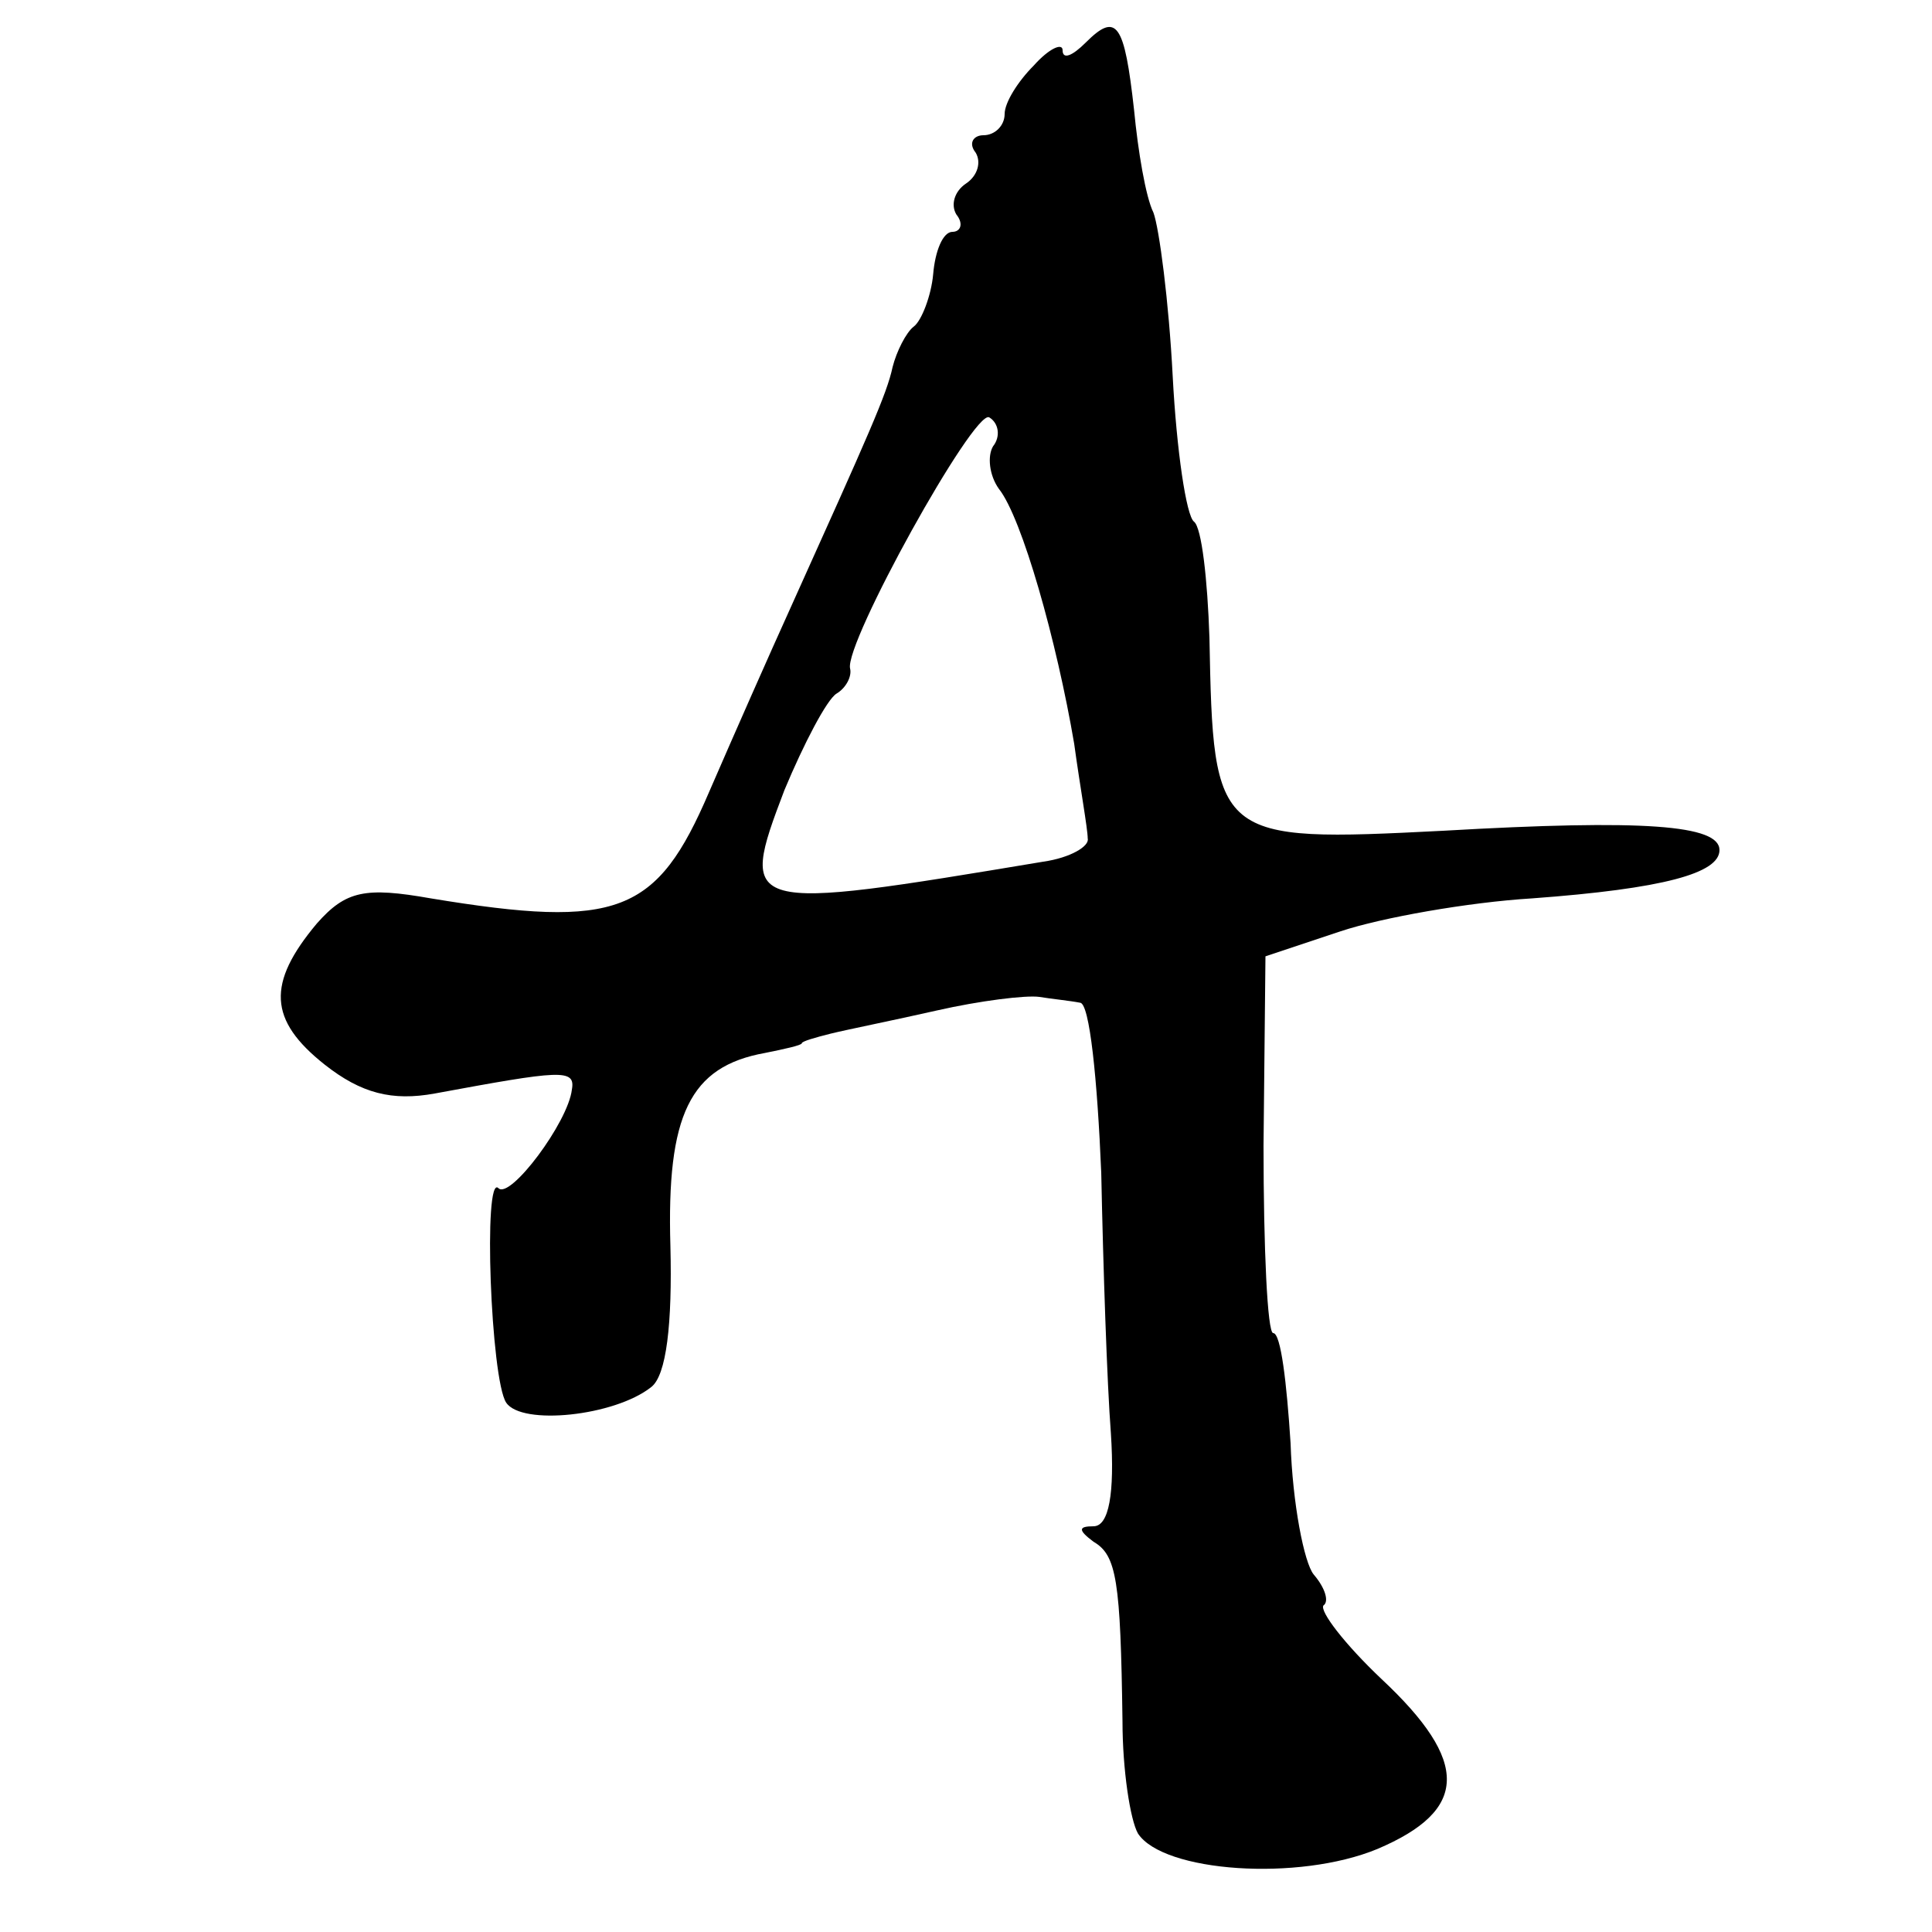
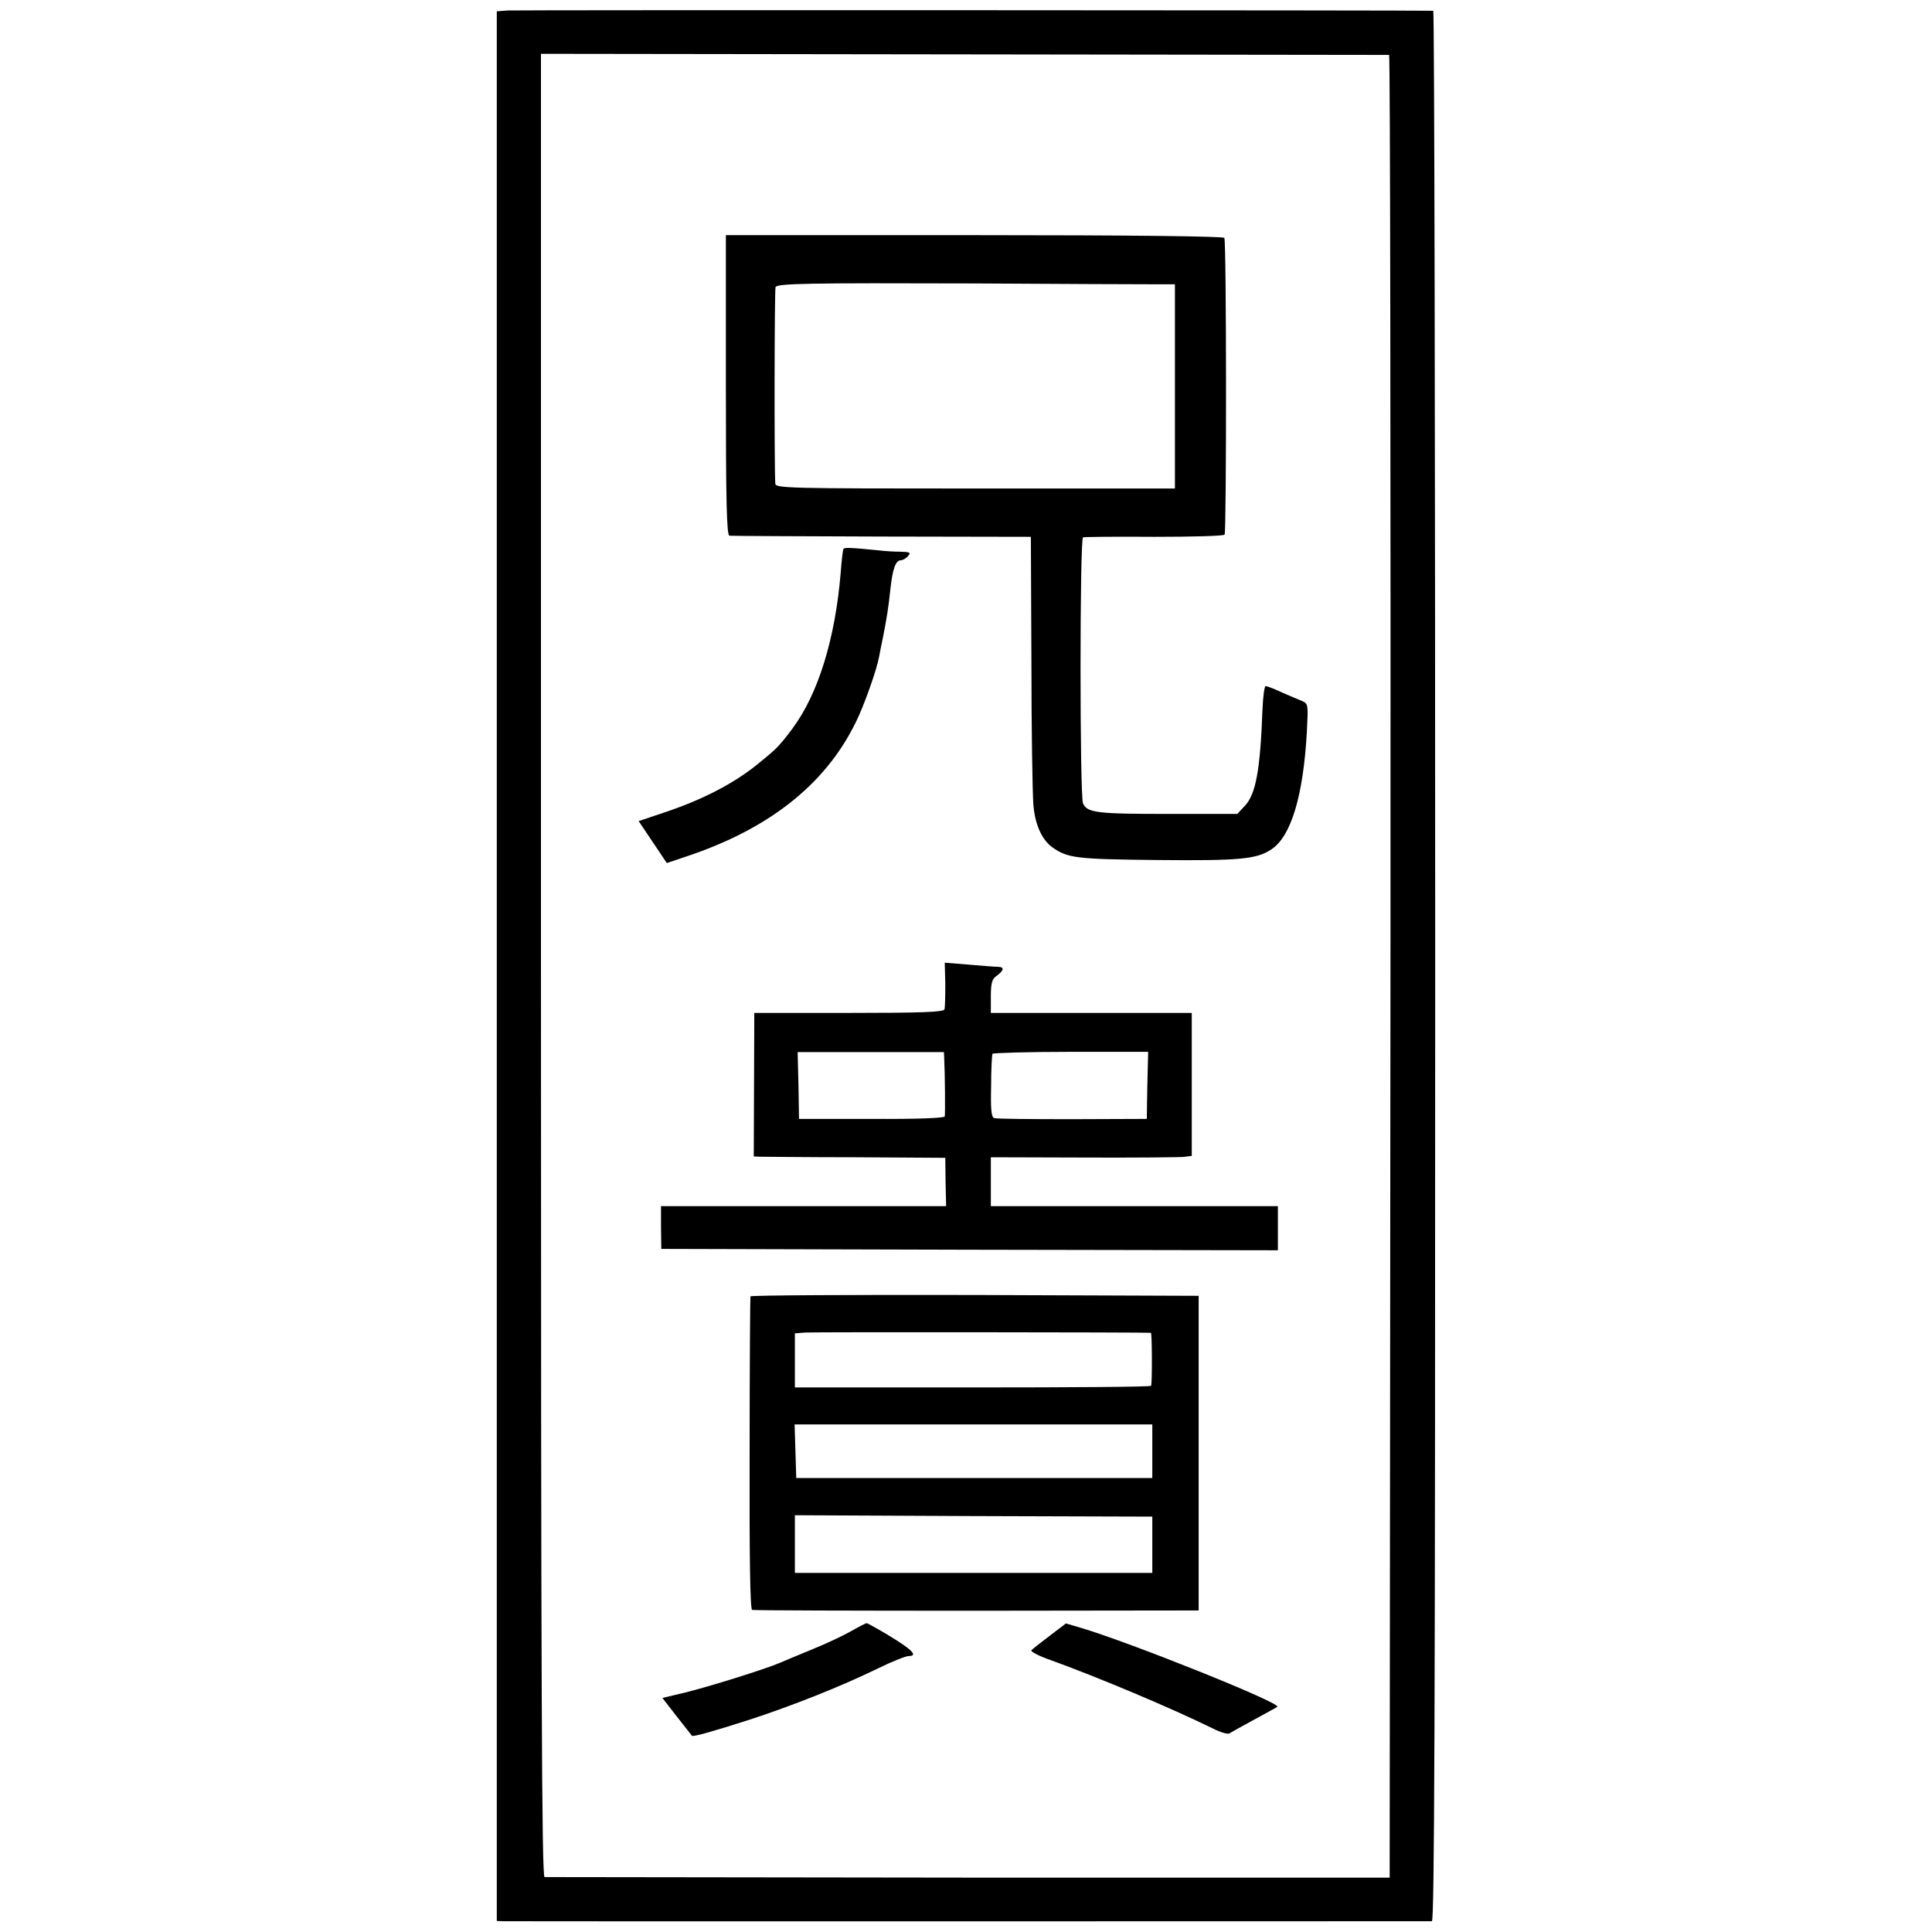
- <svg xmlns="http://www.w3.org/2000/svg" version="1.0" width="100pt" height="100pt" viewBox="0 0 100 100" preserveAspectRatio="xMidYMid meet">
-   <g transform="translate(0,100) scale(0.1,-0.1)" fill="#000000" stroke="none">
-     <path d="M562 978 c-7 -7 -12 -9 -12 -4 0 4 -7 1 -15 -8 -8 -8 -15 -19 -15 -25 0 -6 -5 -11 -11 -11 -5 0 -8 -4 -4 -9 3 -5 1 -12 -5 -16 -6 -4 -8 -11 -5 -16 4 -5 2 -9 -2 -9 -5 0 -9 -10 -10 -22 -1 -11 -6 -24 -10 -27 -4 -3 -9 -13 -11 -21 -3 -14 -12 -34 -53 -125 -10 -22 -29 -65 -42 -95 -27 -63 -47 -71 -144 -55 -34 6 -44 4 -59 -13 -26 -31 -25 -50 4 -73 19 -15 35 -19 57 -15 65 12 73 13 71 2 -2 -17 -32 -57 -38 -51 -8 8 -4 -99 4 -111 8 -12 56 -7 75 8 8 6 11 33 10 73 -2 68 10 93 49 100 10 2 19 4 19 5 0 1 7 3 15 5 8 2 33 7 55 12 22 5 46 8 53 7 6 -1 16 -2 21 -3 5 0 9 -40 11 -88 1 -49 3 -109 5 -135 2 -31 -1 -48 -9 -48 -8 0 -8 -2 0 -8 12 -7 14 -20 15 -93 0 -25 4 -51 8 -58 13 -20 83 -25 124 -8 47 20 48 45 2 88 -19 18 -32 35 -30 38 3 2 1 9 -5 16 -5 6 -11 37 -12 68 -2 31 -5 57 -9 57 -3 0 -5 44 -5 97 l1 98 39 13 c21 7 66 15 99 17 68 5 97 13 97 25 0 13 -39 16 -143 10 -118 -6 -119 -5 -121 100 -1 30 -4 57 -8 60 -4 3 -9 37 -11 75 -2 39 -7 77 -10 85 -4 8 -8 32 -10 53 -5 45 -9 51 -25 35z m-48 -209 c-3 -5 -2 -15 3 -22 12 -15 30 -79 39 -132 3 -22 7 -44 7 -49 1 -4 -9 -10 -23 -12 -156 -26 -158 -26 -134 37 10 24 22 47 27 50 5 3 8 9 7 13 -3 13 64 134 72 130 5 -3 6 -10 2 -15z" />
+ <svg xmlns="http://www.w3.org/2000/svg" version="1.0" width="700pt" height="700pt" viewBox="0 0 700 700" preserveAspectRatio="xMidYMid meet">
+   <g transform="translate(0,700) scale(0.1,-0.1)" fill="#000000" stroke="none">
+     <path d="M1838 6962 l-38 -3 0 -3460 0 -3459 23 -1 c28 -1 3348 0 3365 0 9 1 12 700 12 3461 0 1903 -3 3460 -7 3461 -30 2 -3326 3 -3355 1z m3195 -161 c4 -1 6 -1487 5 -3303 l-3 -3301 -1525 0 c-839 1 -1531 2 -1537 2 -10 1 -13 669 -13 3304 l0 3302 1532 -2 c843 -1 1536 -2 1541 -2z" />
+     <path d="M2630 5604 c0 -428 3 -544 13 -545 6 -1 255 -2 552 -3 l540 -1 2 -450 c0 -247 4 -481 7 -518 5 -72 30 -129 69 -157 55 -39 85 -43 377 -46 303 -3 364 3 417 39 71 47 115 194 128 425 5 99 5 102 -17 112 -13 5 -45 19 -73 31 -27 13 -54 23 -59 23 -5 1 -10 -39 -12 -89 -8 -215 -24 -302 -63 -344 l-28 -30 -252 0 c-255 0 -292 4 -307 38 -12 27 -12 960 0 964 6 2 123 3 259 2 137 0 251 3 254 8 7 12 7 1063 -1 1075 -3 6 -334 10 -906 10 l-900 0 0 -544z m1546 366 l81 0 0 -370 0 -370 -724 0 c-681 0 -723 1 -724 18 -4 68 -3 706 1 712 8 13 114 15 725 13 308 -2 596 -3 641 -3z" />
+     <path d="M3056 5011 c-2 -3 -7 -42 -10 -86 -20 -241 -82 -440 -175 -565 -49 -65 -56 -72 -129 -131 -84 -68 -198 -127 -333 -172 l-95 -32 51 -76 51 -76 80 27 c304 103 509 271 615 505 28 63 66 171 74 215 3 14 9 48 15 75 14 73 19 103 26 170 8 74 19 105 38 105 7 0 19 7 26 15 11 13 7 15 -26 16 -22 0 -58 2 -81 5 -100 10 -124 11 -127 5z" />
+     <path d="M3425 3434 c0 -44 -1 -85 -3 -91 -3 -10 -81 -13 -347 -13 l-342 0 -1 -260 -1 -260 22 -1 c12 0 168 -2 347 -2 l325 -2 1 -87 2 -88 -517 0 -516 0 0 -77 1 -78 1117 -3 1117 -2 0 80 0 80 -520 0 -520 0 0 88 0 89 333 -1 c182 -1 346 1 363 2 l32 4 0 259 0 259 -364 0 -364 0 0 59 c0 46 4 63 18 73 29 21 33 34 9 35 -12 0 -61 4 -108 8 l-86 7 2 -78z m-4 -267 c3 -59 4 -203 2 -212 -2 -6 -99 -10 -266 -9 l-262 0 -2 121 -3 121 265 0 265 0 1 -21z m736 -99 l-2 -122 -270 -1 c-148 0 -276 1 -283 4 -10 3 -13 31 -11 115 0 61 3 114 5 118 2 3 130 7 284 7 l280 0 -3 -121z" />
+     <path d="M2719 2303 c-1 -5 -3 -261 -3 -570 -1 -382 2 -564 9 -566 5 -2 372 -3 814 -3 l804 1 0 570 0 570 -811 3 c-447 1 -813 -1 -813 -5z m1451 -132 c4 -1 5 -169 1 -192 -1 -4 -291 -6 -646 -6 l-645 0 0 98 0 98 38 3 c29 2 1233 1 1252 -1z m5 -429 l0 -97 -645 0 -645 0 -3 97 -3 97 648 0 648 0 0 -97z m0 -339 l0 -102 -647 0 -648 0 0 104 0 105 647 -3 648 -2 0 -102z" />
+     <path d="M3080 1088 c-30 -17 -93 -46 -140 -65 -47 -19 -98 -41 -115 -48 -51 -22 -246 -83 -337 -106 l-88 -21 52 -67 c29 -36 53 -68 55 -70 3 -5 87 19 208 58 154 50 335 122 466 186 51 25 101 45 112 45 34 0 12 23 -69 72 -43 26 -81 47 -84 47 -3 0 -30 -14 -60 -31z" />
+     <path d="M3803 1073 c-32 -24 -62 -48 -66 -52 -4 -5 27 -21 70 -36 169 -61 438 -174 588 -248 28 -14 55 -22 60 -17 6 4 46 26 90 50 44 24 81 44 83 46 16 13 -535 234 -715 287 l-51 15 -59 -45z" />
  </g>
</svg>
